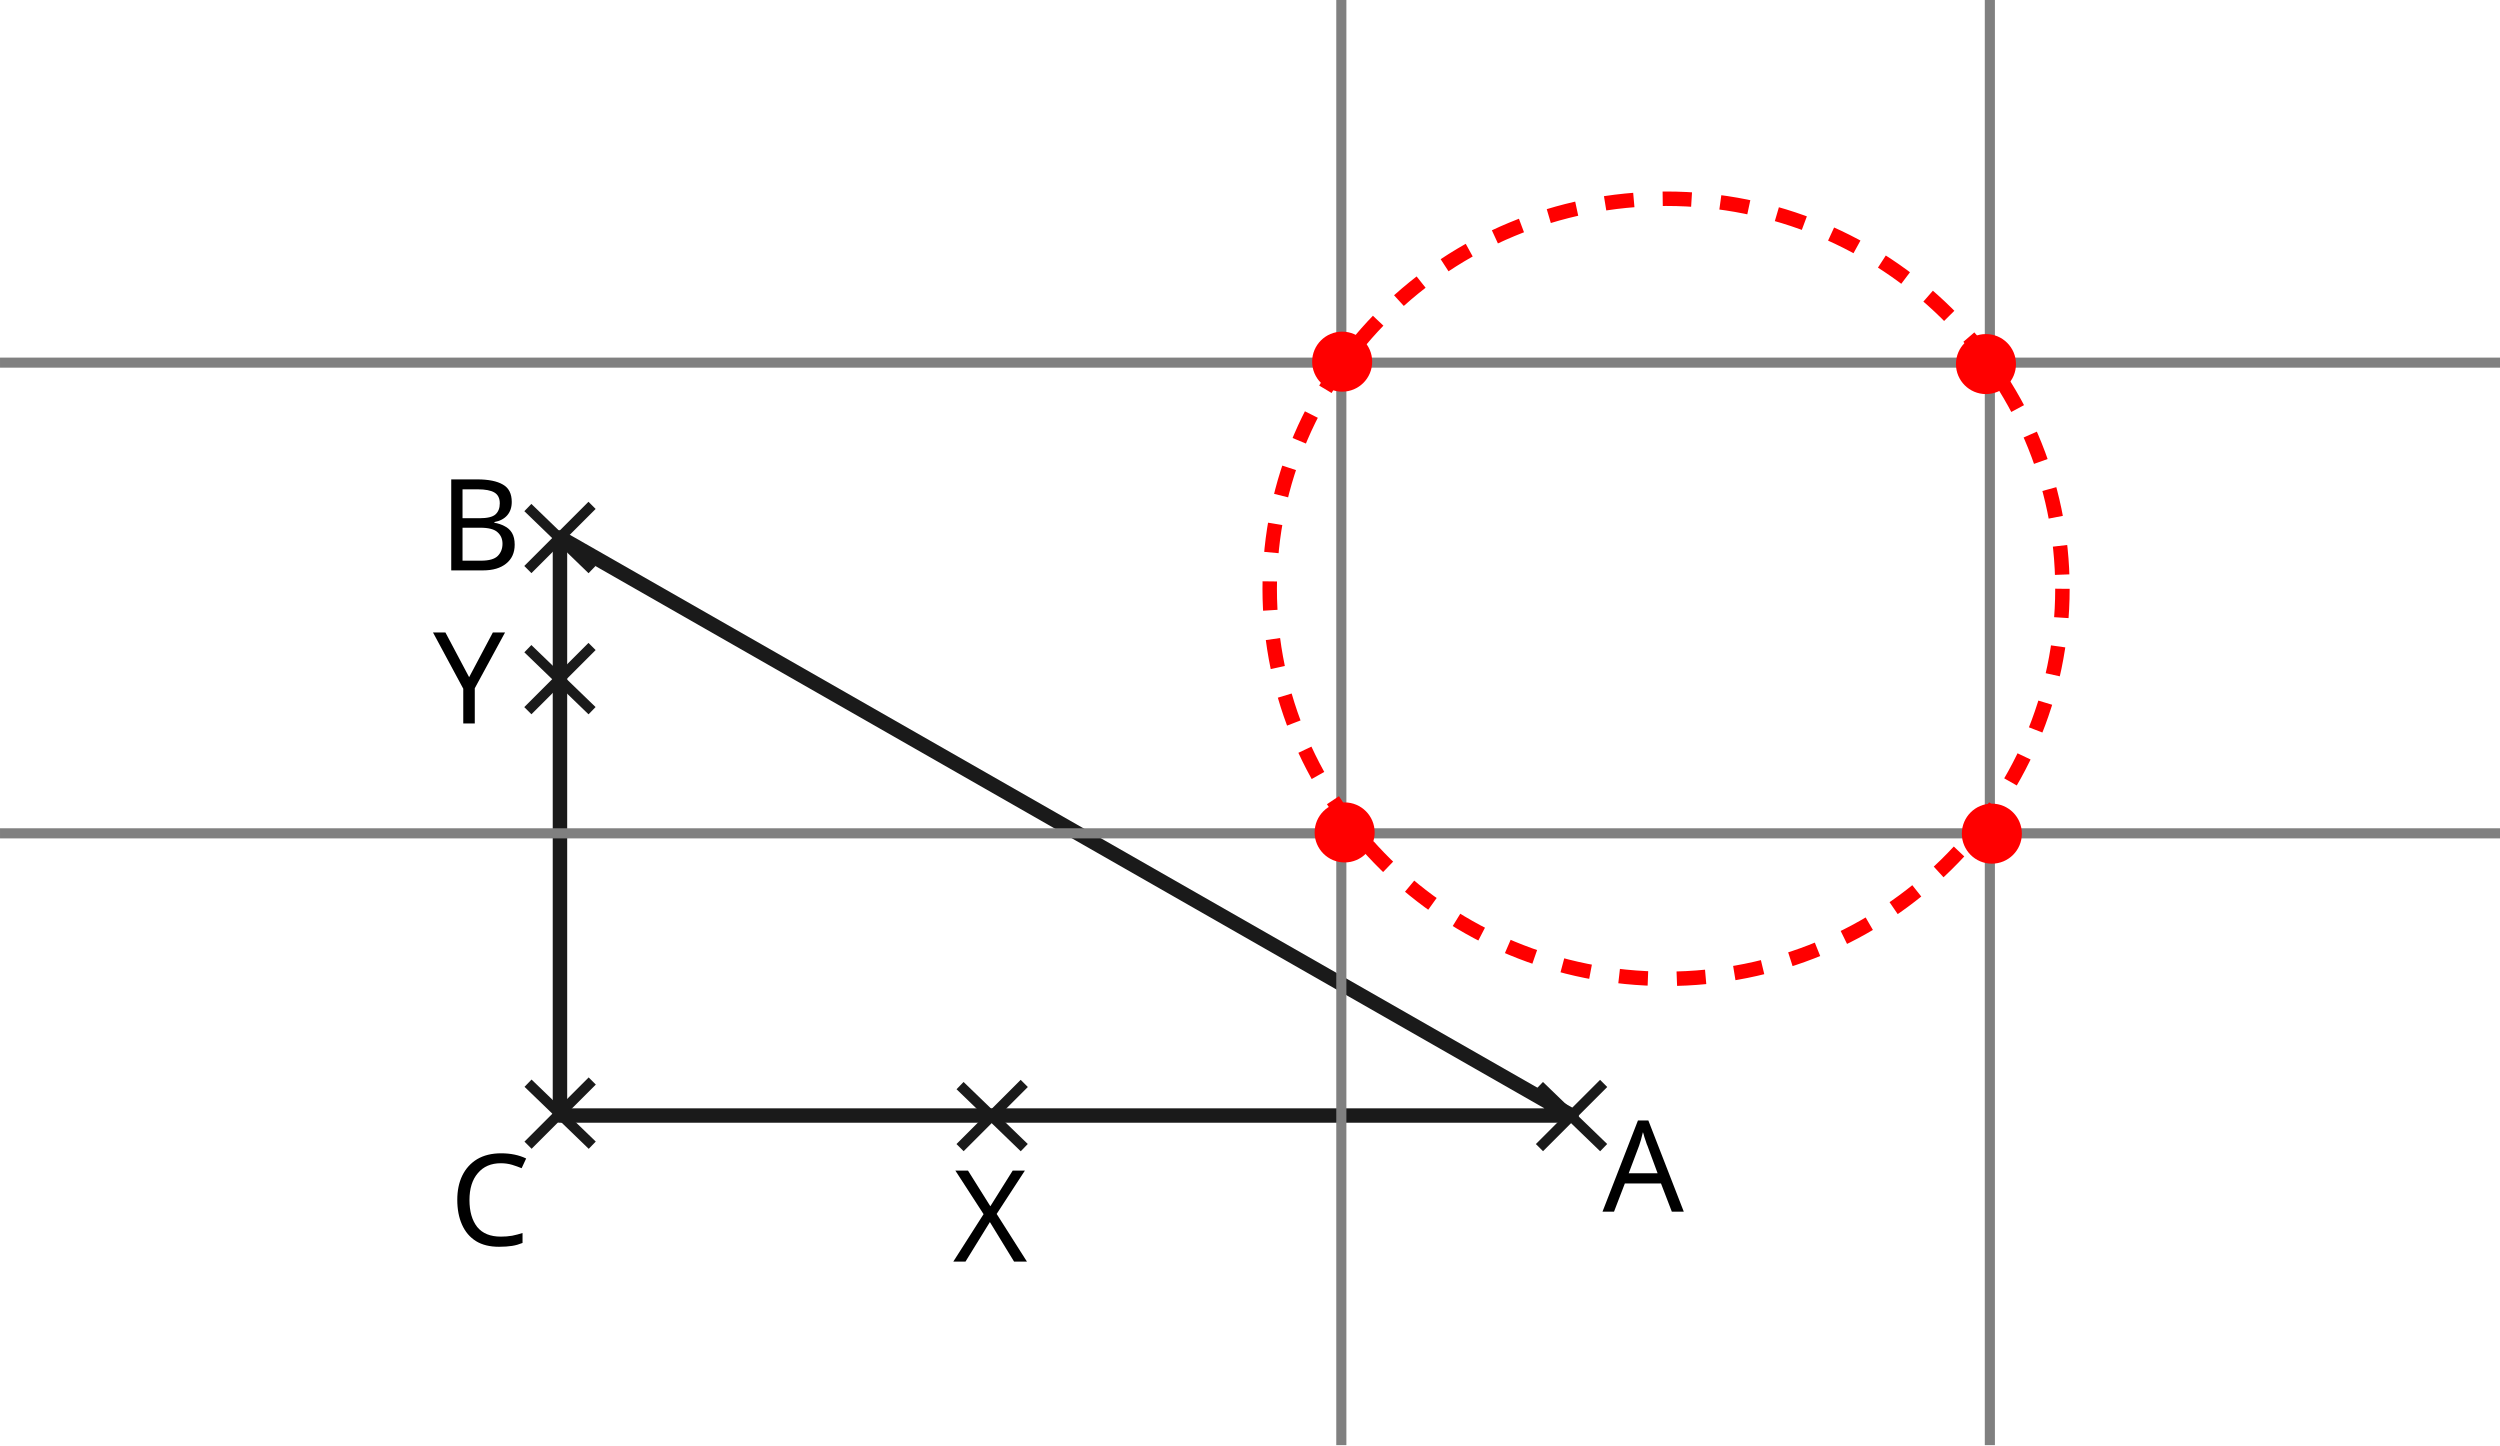
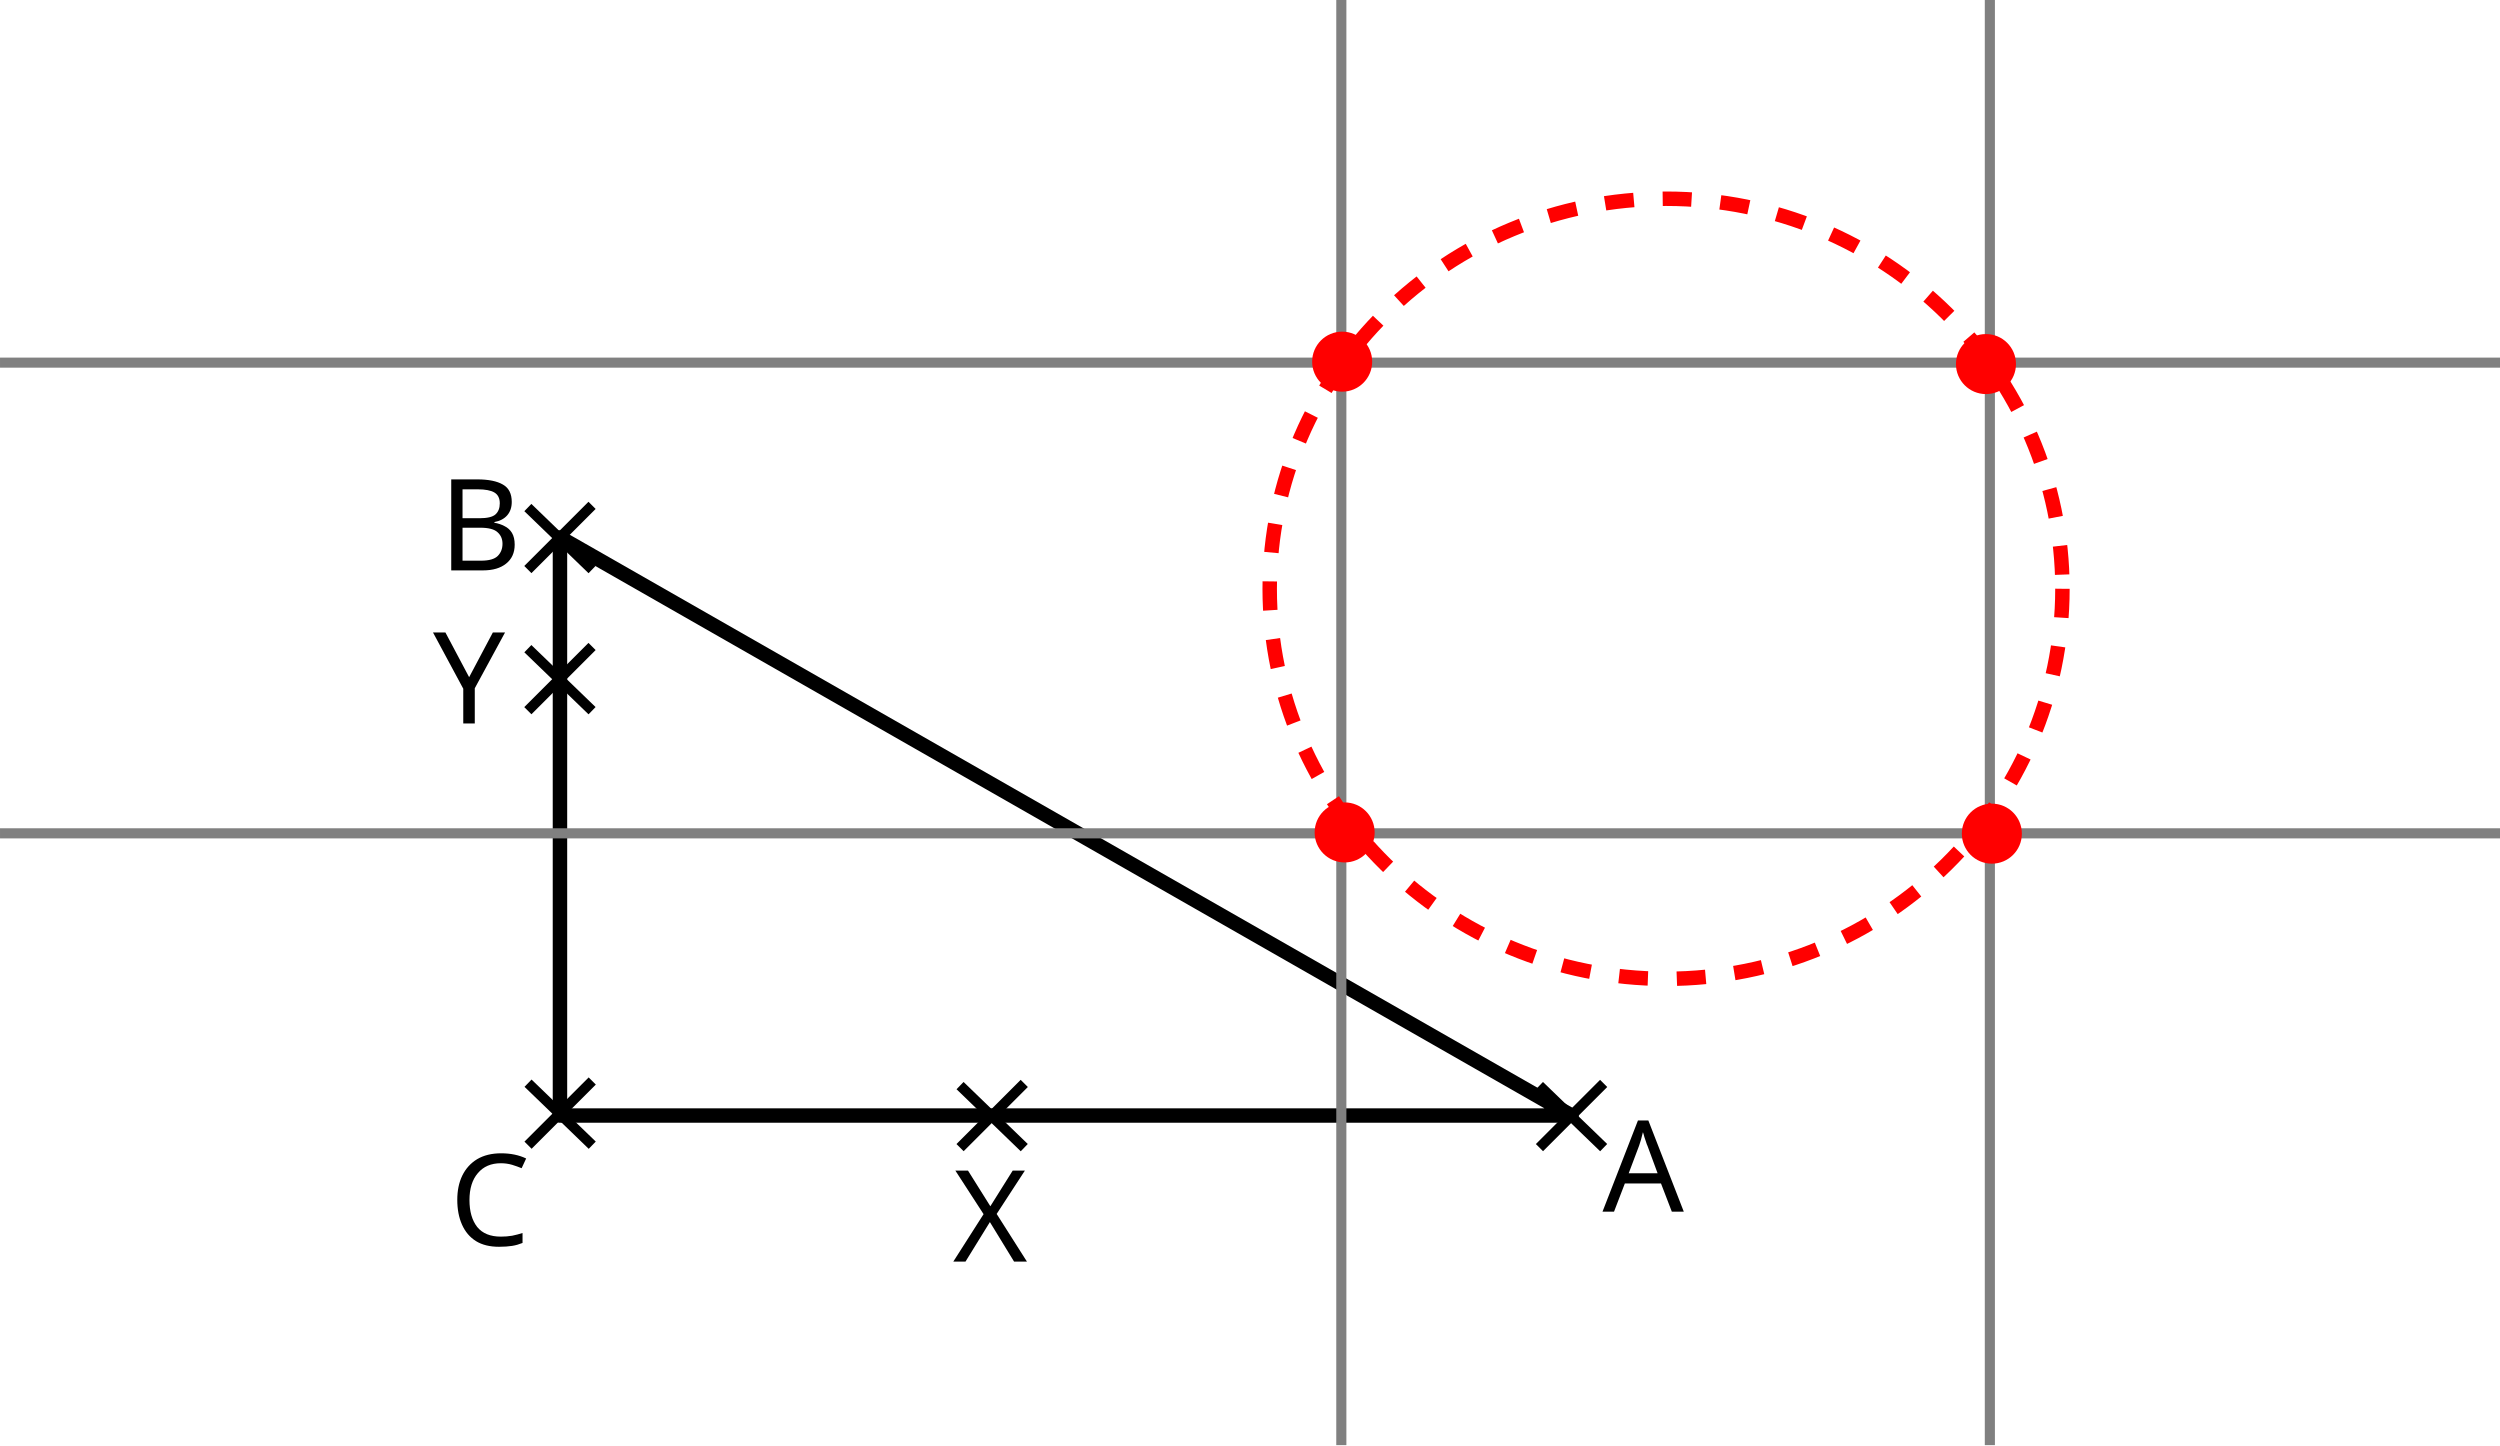
<svg xmlns="http://www.w3.org/2000/svg" width="172.992mm" height="100mm" viewBox="0 0 172.992 100" version="1.1" id="svg1">
  <defs id="defs1" />
  <g id="layer1" transform="translate(-21.12351,-82.67951)">
-     <path style="fill:none;stroke:#1a1a1a;stroke-width:1;stroke-linejoin:round;stroke-dasharray:none;stroke-opacity:1" d="m 59.871,119.871 v 40 h 70 z" id="path1" />
-     <path style="fill:none;fill-opacity:1;stroke:#1a1a1a;stroke-width:0.7;stroke-linejoin:round;stroke-dasharray:none;stroke-dashoffset:0;stroke-opacity:1" d="m 57.649,131.857 4.443,-4.443" id="path7" />
-     <path style="fill:none;fill-opacity:1;stroke:#1a1a1a;stroke-width:0.7;stroke-linejoin:round;stroke-dasharray:none;stroke-dashoffset:0;stroke-opacity:1" d="m 57.649,127.565 4.443,4.292" id="path8" />
-     <path style="fill:none;fill-opacity:1;stroke:#1a1a1a;stroke-width:0.7;stroke-linejoin:round;stroke-dasharray:none;stroke-dashoffset:0;stroke-opacity:1" d="m 87.556,162.092 4.443,-4.443" id="path7-7" />
-     <path style="fill:none;fill-opacity:1;stroke:#1a1a1a;stroke-width:0.7;stroke-linejoin:round;stroke-dasharray:none;stroke-dashoffset:0;stroke-opacity:1" d="m 87.556,157.8 4.443,4.292" id="path8-7" />
-     <path style="fill:none;fill-opacity:1;stroke:#1a1a1a;stroke-width:0.7;stroke-linejoin:round;stroke-dasharray:none;stroke-dashoffset:0;stroke-opacity:1" d="m 57.649,122.092 4.443,-4.443" id="path7-5" />
-     <path style="fill:none;fill-opacity:1;stroke:#1a1a1a;stroke-width:0.7;stroke-linejoin:round;stroke-dasharray:none;stroke-dashoffset:0;stroke-opacity:1" d="m 57.649,117.8 4.443,4.292" id="path8-8" />
-     <path style="fill:none;fill-opacity:1;stroke:#1a1a1a;stroke-width:0.7;stroke-linejoin:round;stroke-dasharray:none;stroke-dashoffset:0;stroke-opacity:1" d="m 127.649,162.092 4.443,-4.443" id="path7-2" />
-     <path style="fill:none;fill-opacity:1;stroke:#1a1a1a;stroke-width:0.7;stroke-linejoin:round;stroke-dasharray:none;stroke-dashoffset:0;stroke-opacity:1" d="m 127.649,157.8 4.443,4.292" id="path8-3" />
+     <path style="fill:none;stroke:#000000;stroke-width:1;stroke-linejoin:round;stroke-dasharray:none;stroke-opacity:1" d="m 59.871,119.871 v 40 h 70 z" id="path1" />
+     <path style="fill:none;fill-opacity:1;stroke:#000000;stroke-width:0.7;stroke-linejoin:round;stroke-dasharray:none;stroke-dashoffset:0;stroke-opacity:1" d="m 57.649,131.857 4.443,-4.443" id="path7" />
+     <path style="fill:none;fill-opacity:1;stroke:#000000;stroke-width:0.7;stroke-linejoin:round;stroke-dasharray:none;stroke-dashoffset:0;stroke-opacity:1" d="m 57.649,127.565 4.443,4.292" id="path8" />
+     <path style="fill:none;fill-opacity:1;stroke:#000000;stroke-width:0.7;stroke-linejoin:round;stroke-dasharray:none;stroke-dashoffset:0;stroke-opacity:1" d="m 87.556,162.092 4.443,-4.443" id="path7-7" />
+     <path style="fill:none;fill-opacity:1;stroke:#000000;stroke-width:0.7;stroke-linejoin:round;stroke-dasharray:none;stroke-dashoffset:0;stroke-opacity:1" d="m 87.556,157.8 4.443,4.292" id="path8-7" />
+     <path style="fill:none;fill-opacity:1;stroke:#000000;stroke-width:0.7;stroke-linejoin:round;stroke-dasharray:none;stroke-dashoffset:0;stroke-opacity:1" d="m 57.649,122.092 4.443,-4.443" id="path7-5" />
+     <path style="fill:none;fill-opacity:1;stroke:#000000;stroke-width:0.7;stroke-linejoin:round;stroke-dasharray:none;stroke-dashoffset:0;stroke-opacity:1" d="m 57.649,117.8 4.443,4.292" id="path8-8" />
+     <path style="fill:none;fill-opacity:1;stroke:#000000;stroke-width:0.7;stroke-linejoin:round;stroke-dasharray:none;stroke-dashoffset:0;stroke-opacity:1" d="m 127.649,162.092 4.443,-4.443" id="path7-2" />
+     <path style="fill:none;fill-opacity:1;stroke:#000000;stroke-width:0.7;stroke-linejoin:round;stroke-dasharray:none;stroke-dashoffset:0;stroke-opacity:1" d="m 127.649,157.8 4.443,4.292" id="path8-3" />
    <text xml:space="preserve" style="font-weight:500;font-size:8.819px;font-family:'Fira Code';-inkscape-font-specification:'Fira Code, Medium';text-align:start;writing-mode:lr-tb;direction:ltr;text-anchor:start;fill:#000000;fill-opacity:1;stroke:none;stroke-width:0.7;stroke-linejoin:round;stroke-dasharray:none;stroke-dashoffset:0;stroke-opacity:1" x="52.236" y="168.863" id="text8">
      <tspan id="tspan8" style="fill:#000000;fill-opacity:1;stroke:none;stroke-width:0.7" x="52.236" y="168.863">C</tspan>
    </text>
    <text xml:space="preserve" style="font-weight:500;font-size:8.819px;font-family:'Fira Code';-inkscape-font-specification:'Fira Code, Medium';text-align:start;writing-mode:lr-tb;direction:ltr;text-anchor:start;fill:#000000;fill-opacity:1;stroke:none;stroke-width:0.7;stroke-linejoin:round;stroke-dasharray:none;stroke-dashoffset:0;stroke-opacity:1" x="132.012" y="166.521" id="text9">
      <tspan id="tspan9" style="stroke-width:0.7" x="132.012" y="166.521">A</tspan>
    </text>
    <text xml:space="preserve" style="font-weight:500;font-size:8.819px;font-family:'Fira Code';-inkscape-font-specification:'Fira Code, Medium';text-align:start;writing-mode:lr-tb;direction:ltr;text-anchor:start;fill:#000000;fill-opacity:1;stroke:none;stroke-width:0.7;stroke-linejoin:round;stroke-dasharray:none;stroke-dashoffset:0;stroke-opacity:1" x="51.49" y="122.152" id="text10">
      <tspan id="tspan10" style="stroke-width:0.7" x="51.49" y="122.152">B</tspan>
    </text>
-     <path style="fill:none;fill-opacity:1;stroke:#1a1a1a;stroke-width:0.7;stroke-linejoin:round;stroke-dasharray:none;stroke-dashoffset:0;stroke-opacity:1" d="M 57.662,161.924 62.105,157.481" id="path7-7-8" />
-     <path style="fill:none;fill-opacity:1;stroke:#1a1a1a;stroke-width:0.7;stroke-linejoin:round;stroke-dasharray:none;stroke-dashoffset:0;stroke-opacity:1" d="m 57.662,157.632 4.443,4.292" id="path8-7-6" />
+     <path style="fill:none;fill-opacity:1;stroke:#000000;stroke-width:0.7;stroke-linejoin:round;stroke-dasharray:none;stroke-dashoffset:0;stroke-opacity:1" d="M 57.662,161.924 62.105,157.481" id="path7-7-8" />
+     <path style="fill:none;fill-opacity:1;stroke:#000000;stroke-width:0.7;stroke-linejoin:round;stroke-dasharray:none;stroke-dashoffset:0;stroke-opacity:1" d="m 57.662,157.632 4.443,4.292" id="path8-7-6" />
    <text xml:space="preserve" style="font-weight:500;font-size:8.819px;font-family:'Fira Code';-inkscape-font-specification:'Fira Code, Medium';text-align:start;writing-mode:lr-tb;direction:ltr;text-anchor:start;fill:#000000;fill-opacity:1;stroke:none;stroke-width:0.7;stroke-linejoin:round;stroke-dasharray:none;stroke-dashoffset:0;stroke-opacity:1" x="87.057" y="169.976" id="text11">
      <tspan id="tspan11" style="stroke:none;stroke-width:0.7" x="87.057" y="169.976">X</tspan>
    </text>
    <text xml:space="preserve" style="font-weight:500;font-size:8.819px;font-family:'Fira Code';-inkscape-font-specification:'Fira Code, Medium';text-align:start;writing-mode:lr-tb;direction:ltr;text-anchor:start;fill:#000000;fill-opacity:1;stroke:none;stroke-width:0.7;stroke-linejoin:round;stroke-dasharray:none;stroke-dashoffset:0;stroke-opacity:1" x="51.086" y="132.746" id="text12">
      <tspan id="tspan12" style="stroke-width:0.7" x="51.086" y="132.746">Y</tspan>
    </text>
    <path style="fill:none;stroke:#808080;stroke-width:0.7;stroke-linejoin:round;stroke-opacity:1" d="M 113.939,82.68 V 182.68" id="path2" />
    <path style="fill:none;stroke:#808080;stroke-width:0.7;stroke-linejoin:round;stroke-opacity:1" d="M 158.815,82.68 V 182.68" id="path2-2" />
    <path style="fill:none;stroke:#808080;stroke-width:0.7;stroke-linejoin:round;stroke-opacity:1" d="M 21.124,140.344 H 194.116" id="path3" />
    <path style="fill:none;stroke:#808080;stroke-width:0.7;stroke-linejoin:round;stroke-opacity:1" d="M 21.124,107.773 H 194.116" id="path3-9" />
    <circle style="fill:#ff0000;fill-opacity:1;stroke:none;stroke-width:1;stroke-linejoin:round;stroke-dasharray:none;stroke-opacity:1" id="path5" cx="158.953" cy="140.366" r="2.077" />
    <circle style="fill:#ff0000;fill-opacity:1;stroke:none;stroke-width:1;stroke-linejoin:round;stroke-dasharray:none;stroke-opacity:1" id="path5-5" cx="113.997" cy="107.705" r="2.077" />
    <circle style="fill:#ff0000;fill-opacity:1;stroke:none;stroke-width:1;stroke-linejoin:round;stroke-dasharray:none;stroke-opacity:1" id="path5-1" cx="114.169" cy="140.281" r="2.077" />
    <circle style="fill:#ff0000;fill-opacity:1;stroke:none;stroke-width:1;stroke-linejoin:round;stroke-dasharray:none;stroke-opacity:1" id="path5-8" cx="158.546" cy="107.872" r="2.077" />
    <ellipse style="fill:none;fill-opacity:1;stroke:#ff0000;stroke-width:1;stroke-linejoin:round;stroke-dasharray:2, 2;stroke-dashoffset:0;stroke-opacity:1" id="path6" cx="136.41" cy="123.421" rx="27.427" ry="26.99" />
  </g>
</svg>
